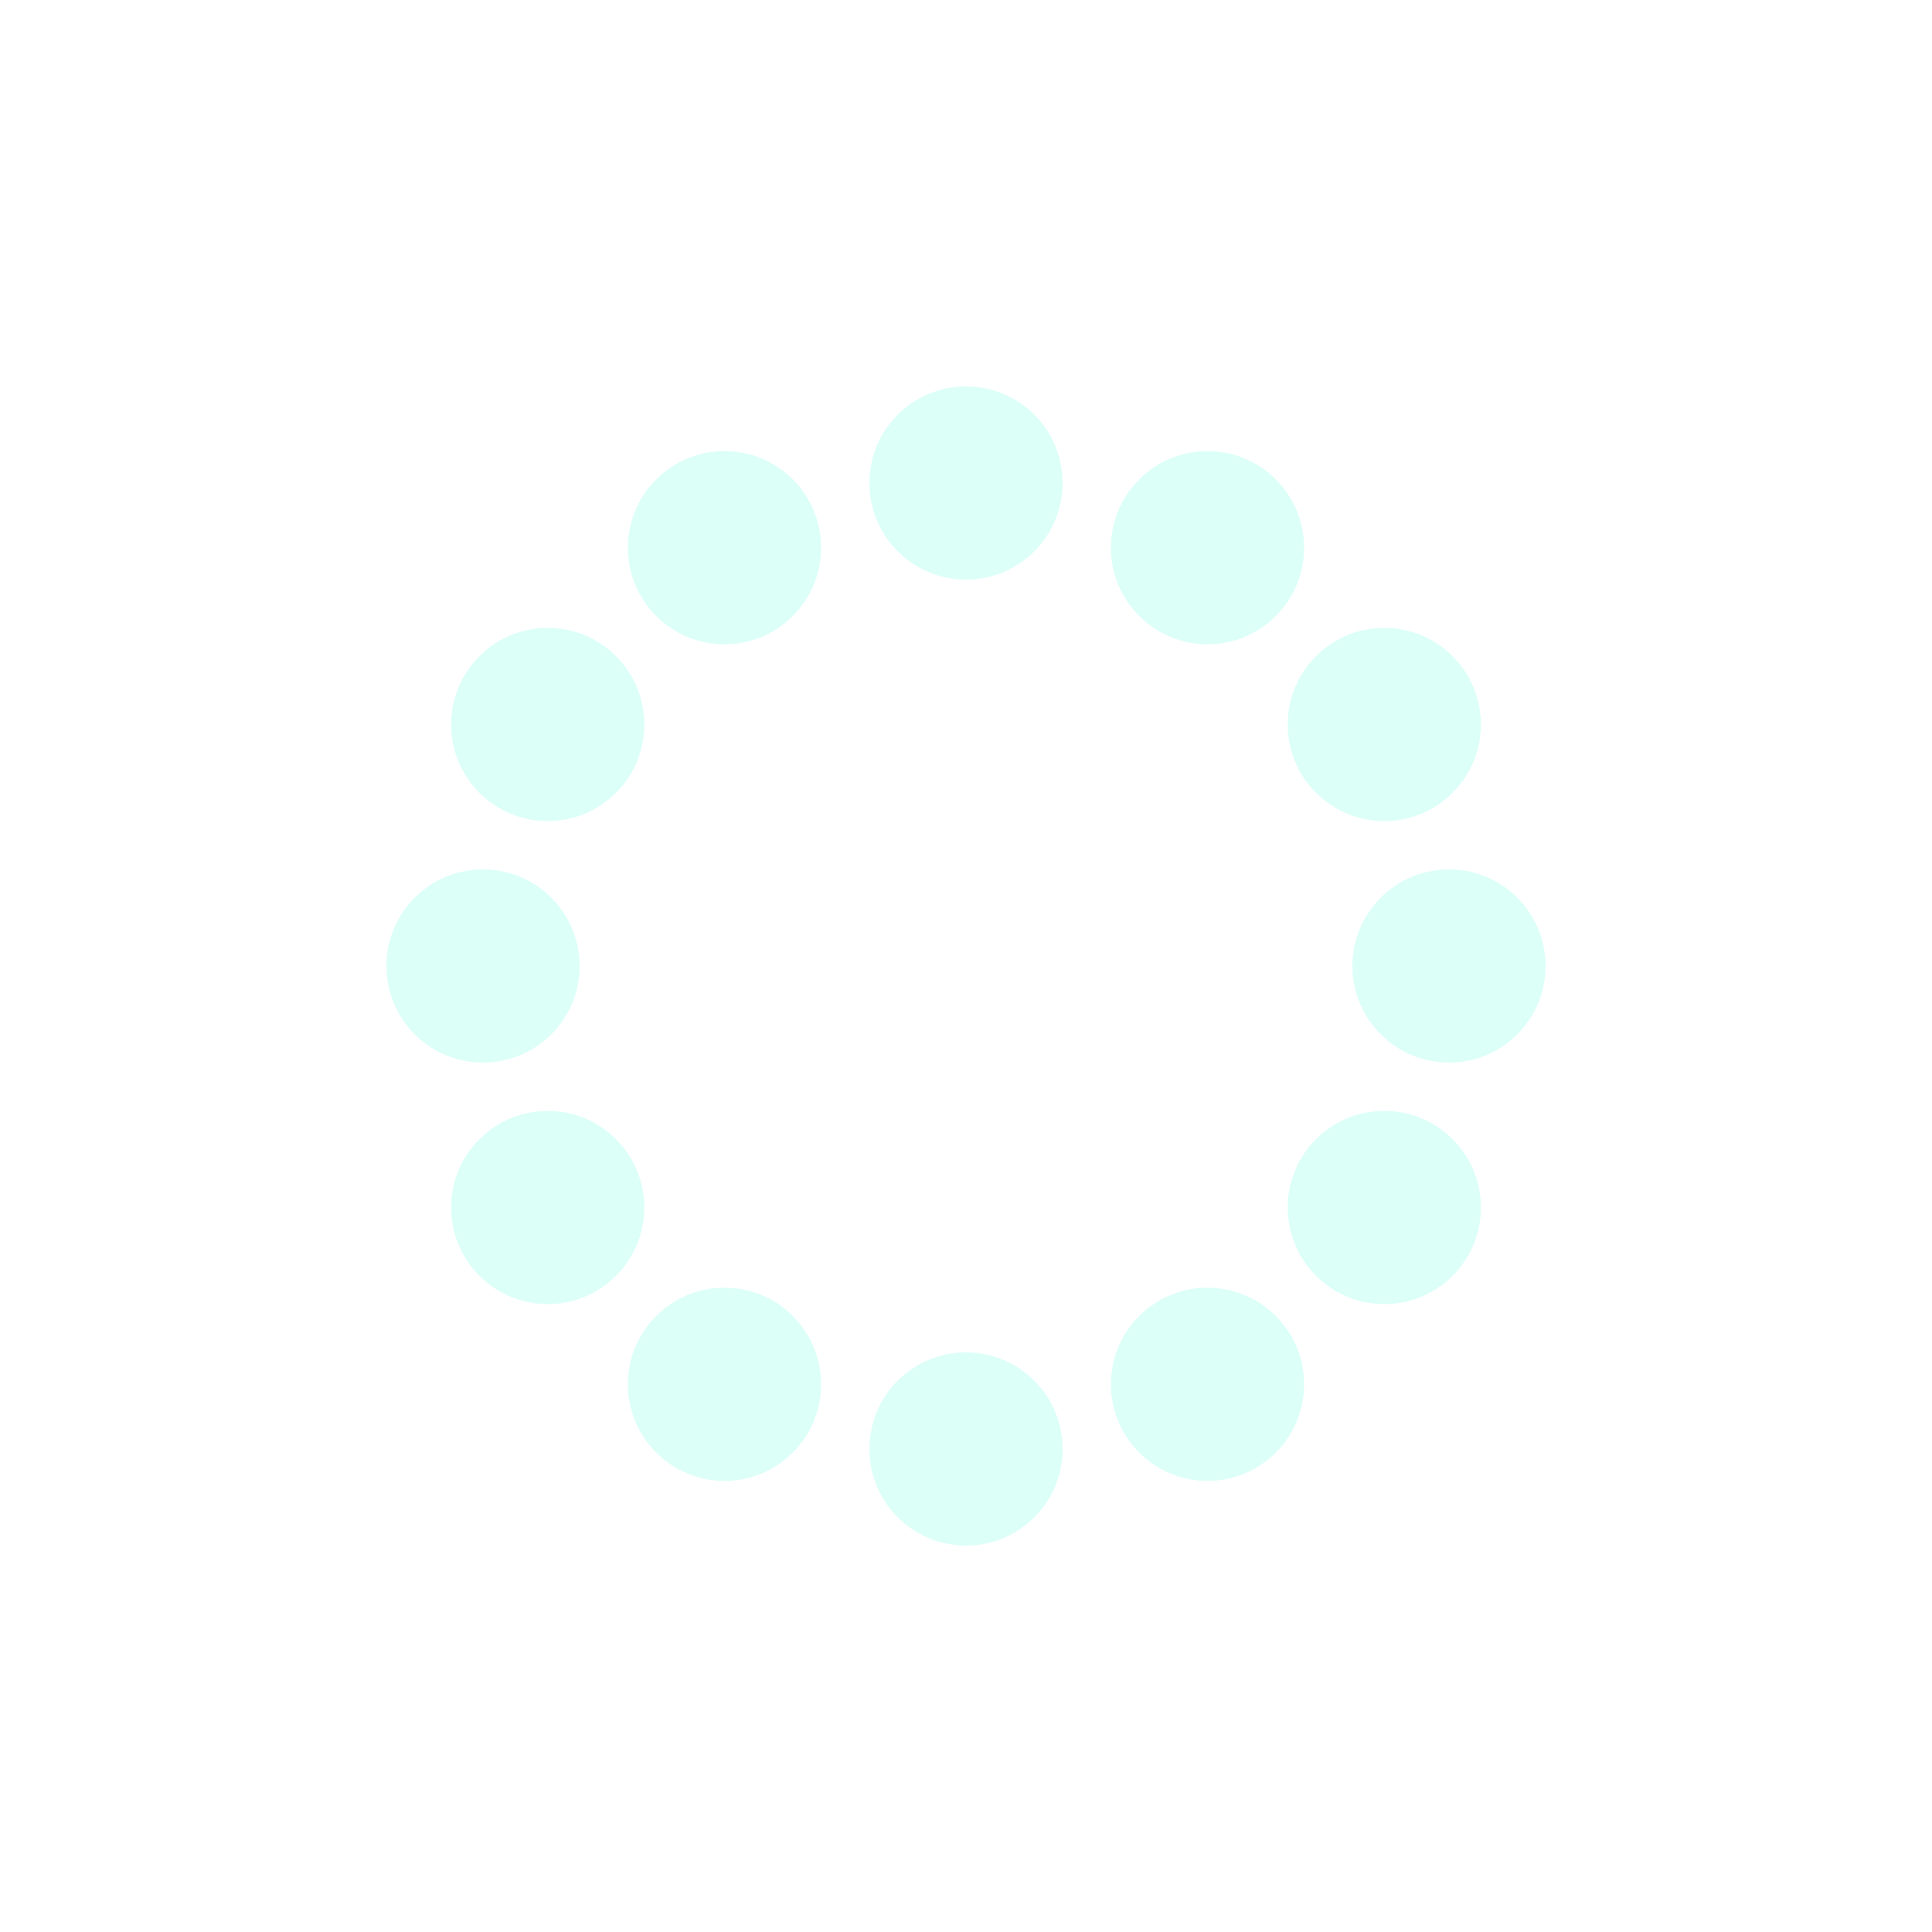
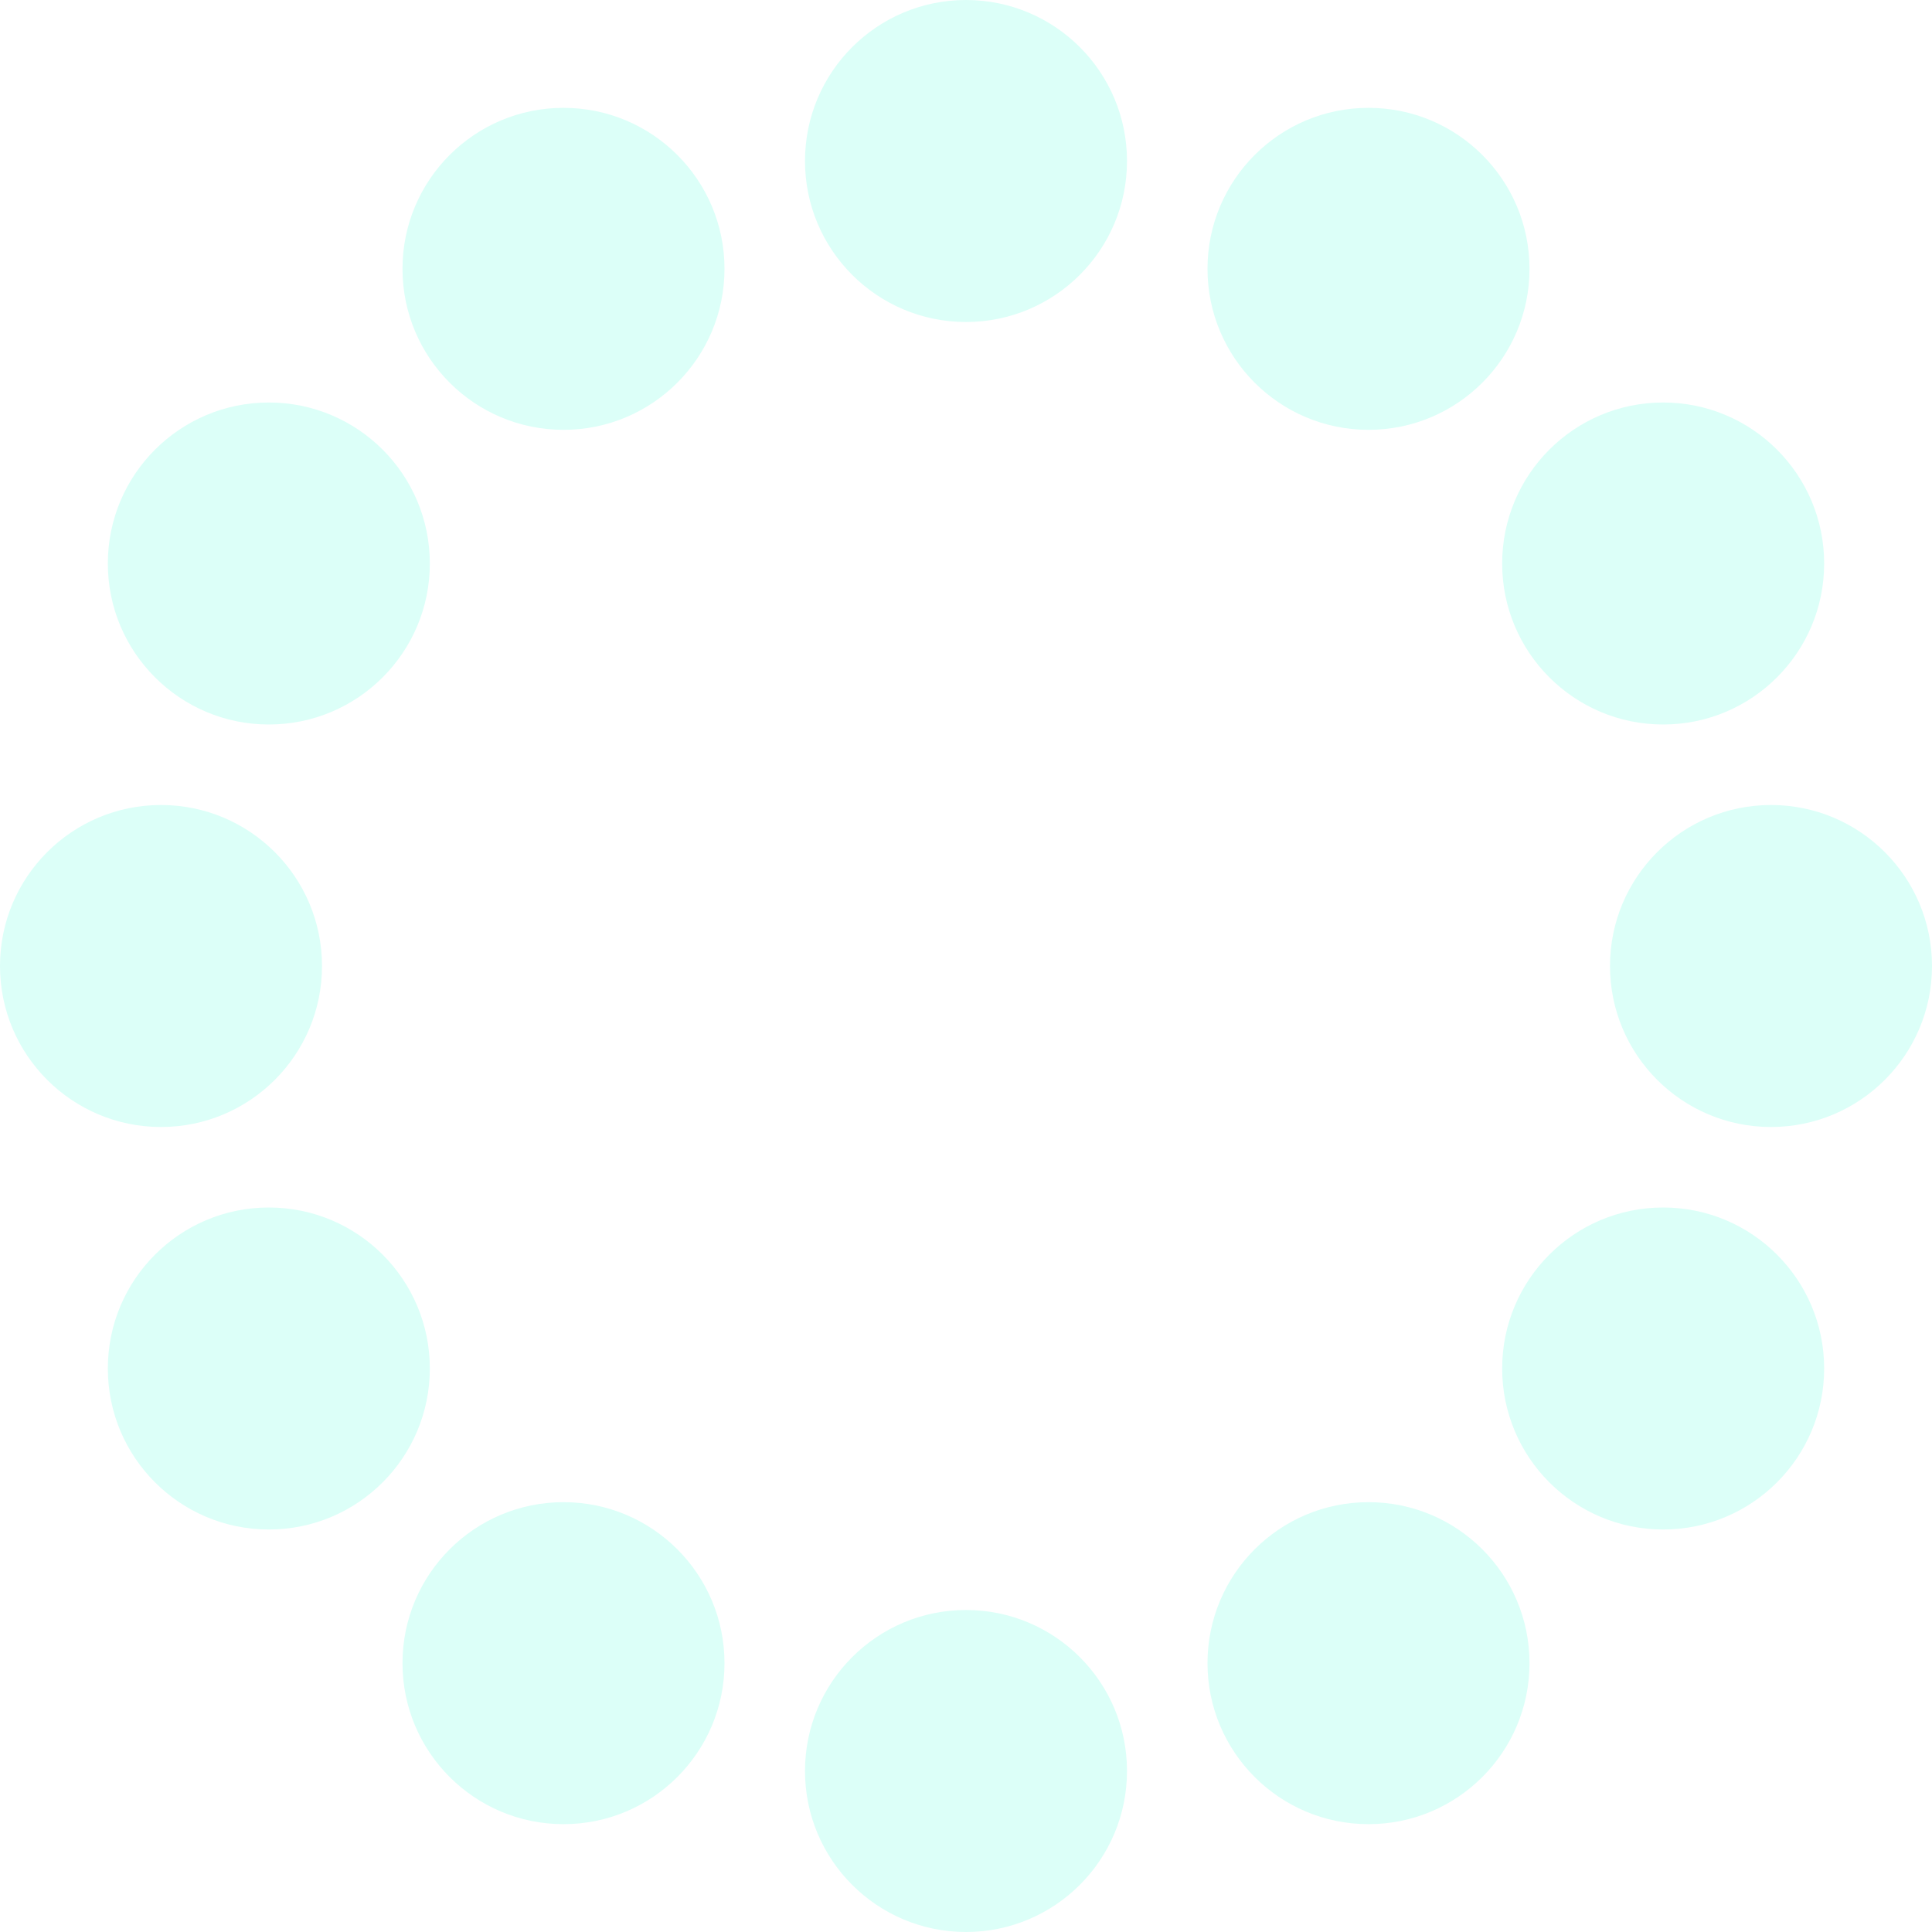
- <svg xmlns="http://www.w3.org/2000/svg" style="margin: auto; background: #fff; display: block" width="200px" height="200px" viewBox="0 0 100 100" preserveAspectRatio="xMidYMid">
-   <circle cx="75" cy="50" fill="#dcfff8" r="5">
-     <animate attributeName="r" values="3;3;5;3;3" times="0;0.1;0.2;0.3;1" dur="1s" repeatCount="indefinite" begin="-0.917s" />
-     <animate attributeName="fill" values="#dcfff8;#dcfff8;#00e2ff;#dcfff8;#dcfff8" repeatCount="indefinite" times="0;0.1;0.2;0.3;1" dur="1s" begin="-0.917s" />
+ <svg xmlns="http://www.w3.org/2000/svg" width="100" height="100" preserveAspectRatio="xMidYMid" viewBox="20 20 60 60">
+   <circle cx="75" cy="50" r="5" fill="#dcfff8">
+     <animate attributeName="r" begin="-0.917s" dur="1s" repeatCount="indefinite" values="3;3;5;3;3" />
+     <animate attributeName="fill" begin="-0.917s" dur="1s" repeatCount="indefinite" values="#dcfff8;#dcfff8;#00e2ff;#dcfff8;#dcfff8" />
  </circle>
-   <circle cx="71.651" cy="62.5" fill="#dcfff8" r="5">
-     <animate attributeName="r" values="3;3;5;3;3" times="0;0.1;0.2;0.3;1" dur="1s" repeatCount="indefinite" begin="-0.833s" />
-     <animate attributeName="fill" values="#dcfff8;#dcfff8;#00e2ff;#dcfff8;#dcfff8" repeatCount="indefinite" times="0;0.1;0.2;0.3;1" dur="1s" begin="-0.833s" />
+   <circle cx="71.651" cy="62.5" r="5" fill="#dcfff8">
+     <animate attributeName="r" begin="-0.833s" dur="1s" repeatCount="indefinite" values="3;3;5;3;3" />
+     <animate attributeName="fill" begin="-0.833s" dur="1s" repeatCount="indefinite" values="#dcfff8;#dcfff8;#00e2ff;#dcfff8;#dcfff8" />
  </circle>
-   <circle cx="62.5" cy="71.651" fill="#dcfff8" r="5">
-     <animate attributeName="r" values="3;3;5;3;3" times="0;0.1;0.2;0.3;1" dur="1s" repeatCount="indefinite" begin="-0.75s" />
-     <animate attributeName="fill" values="#dcfff8;#dcfff8;#00e2ff;#dcfff8;#dcfff8" repeatCount="indefinite" times="0;0.1;0.2;0.3;1" dur="1s" begin="-0.75s" />
+   <circle cx="62.5" cy="71.651" r="5" fill="#dcfff8">
+     <animate attributeName="r" begin="-0.75s" dur="1s" repeatCount="indefinite" values="3;3;5;3;3" />
+     <animate attributeName="fill" begin="-0.75s" dur="1s" repeatCount="indefinite" values="#dcfff8;#dcfff8;#00e2ff;#dcfff8;#dcfff8" />
  </circle>
-   <circle cx="50" cy="75" fill="#dcfff8" r="5">
-     <animate attributeName="r" values="3;3;5;3;3" times="0;0.1;0.2;0.3;1" dur="1s" repeatCount="indefinite" begin="-0.667s" />
-     <animate attributeName="fill" values="#dcfff8;#dcfff8;#00e2ff;#dcfff8;#dcfff8" repeatCount="indefinite" times="0;0.1;0.2;0.3;1" dur="1s" begin="-0.667s" />
+   <circle cx="50" cy="75" r="5" fill="#dcfff8">
+     <animate attributeName="r" begin="-0.667s" dur="1s" repeatCount="indefinite" values="3;3;5;3;3" />
+     <animate attributeName="fill" begin="-0.667s" dur="1s" repeatCount="indefinite" values="#dcfff8;#dcfff8;#00e2ff;#dcfff8;#dcfff8" />
  </circle>
-   <circle cx="37.5" cy="71.651" fill="#dcfff8" r="5">
-     <animate attributeName="r" values="3;3;5;3;3" times="0;0.1;0.2;0.3;1" dur="1s" repeatCount="indefinite" begin="-0.583s" />
-     <animate attributeName="fill" values="#dcfff8;#dcfff8;#00e2ff;#dcfff8;#dcfff8" repeatCount="indefinite" times="0;0.1;0.2;0.3;1" dur="1s" begin="-0.583s" />
+   <circle cx="37.5" cy="71.651" r="5" fill="#dcfff8">
+     <animate attributeName="r" begin="-0.583s" dur="1s" repeatCount="indefinite" values="3;3;5;3;3" />
+     <animate attributeName="fill" begin="-0.583s" dur="1s" repeatCount="indefinite" values="#dcfff8;#dcfff8;#00e2ff;#dcfff8;#dcfff8" />
  </circle>
-   <circle cx="28.349" cy="62.5" fill="#dcfff8" r="5">
-     <animate attributeName="r" values="3;3;5;3;3" times="0;0.1;0.2;0.3;1" dur="1s" repeatCount="indefinite" begin="-0.5s" />
-     <animate attributeName="fill" values="#dcfff8;#dcfff8;#00e2ff;#dcfff8;#dcfff8" repeatCount="indefinite" times="0;0.1;0.2;0.3;1" dur="1s" begin="-0.5s" />
+   <circle cx="28.349" cy="62.5" r="5" fill="#dcfff8">
+     <animate attributeName="r" begin="-0.5s" dur="1s" repeatCount="indefinite" values="3;3;5;3;3" />
+     <animate attributeName="fill" begin="-0.5s" dur="1s" repeatCount="indefinite" values="#dcfff8;#dcfff8;#00e2ff;#dcfff8;#dcfff8" />
  </circle>
-   <circle cx="25" cy="50" fill="#dcfff8" r="5">
-     <animate attributeName="r" values="3;3;5;3;3" times="0;0.1;0.2;0.3;1" dur="1s" repeatCount="indefinite" begin="-0.417s" />
-     <animate attributeName="fill" values="#dcfff8;#dcfff8;#00e2ff;#dcfff8;#dcfff8" repeatCount="indefinite" times="0;0.1;0.2;0.3;1" dur="1s" begin="-0.417s" />
+   <circle cx="25" cy="50" r="5" fill="#dcfff8">
+     <animate attributeName="r" begin="-0.417s" dur="1s" repeatCount="indefinite" values="3;3;5;3;3" />
+     <animate attributeName="fill" begin="-0.417s" dur="1s" repeatCount="indefinite" values="#dcfff8;#dcfff8;#00e2ff;#dcfff8;#dcfff8" />
  </circle>
-   <circle cx="28.349" cy="37.5" fill="#dcfff8" r="5">
-     <animate attributeName="r" values="3;3;5;3;3" times="0;0.1;0.2;0.3;1" dur="1s" repeatCount="indefinite" begin="-0.333s" />
-     <animate attributeName="fill" values="#dcfff8;#dcfff8;#00e2ff;#dcfff8;#dcfff8" repeatCount="indefinite" times="0;0.1;0.2;0.3;1" dur="1s" begin="-0.333s" />
+   <circle cx="28.349" cy="37.5" r="5" fill="#dcfff8">
+     <animate attributeName="r" begin="-0.333s" dur="1s" repeatCount="indefinite" values="3;3;5;3;3" />
+     <animate attributeName="fill" begin="-0.333s" dur="1s" repeatCount="indefinite" values="#dcfff8;#dcfff8;#00e2ff;#dcfff8;#dcfff8" />
  </circle>
-   <circle cx="37.5" cy="28.349" fill="#dcfff8" r="5">
-     <animate attributeName="r" values="3;3;5;3;3" times="0;0.1;0.2;0.3;1" dur="1s" repeatCount="indefinite" begin="-0.25s" />
-     <animate attributeName="fill" values="#dcfff8;#dcfff8;#00e2ff;#dcfff8;#dcfff8" repeatCount="indefinite" times="0;0.1;0.2;0.3;1" dur="1s" begin="-0.25s" />
+   <circle cx="37.5" cy="28.349" r="5" fill="#dcfff8">
+     <animate attributeName="r" begin="-0.25s" dur="1s" repeatCount="indefinite" values="3;3;5;3;3" />
+     <animate attributeName="fill" begin="-0.25s" dur="1s" repeatCount="indefinite" values="#dcfff8;#dcfff8;#00e2ff;#dcfff8;#dcfff8" />
  </circle>
-   <circle cx="50" cy="25" fill="#dcfff8" r="5">
-     <animate attributeName="r" values="3;3;5;3;3" times="0;0.1;0.2;0.3;1" dur="1s" repeatCount="indefinite" begin="-0.167s" />
-     <animate attributeName="fill" values="#dcfff8;#dcfff8;#00e2ff;#dcfff8;#dcfff8" repeatCount="indefinite" times="0;0.1;0.2;0.3;1" dur="1s" begin="-0.167s" />
+   <circle cx="50" cy="25" r="5" fill="#dcfff8">
+     <animate attributeName="r" begin="-0.167s" dur="1s" repeatCount="indefinite" values="3;3;5;3;3" />
+     <animate attributeName="fill" begin="-0.167s" dur="1s" repeatCount="indefinite" values="#dcfff8;#dcfff8;#00e2ff;#dcfff8;#dcfff8" />
  </circle>
-   <circle cx="62.5" cy="28.349" fill="#dcfff8" r="5">
-     <animate attributeName="r" values="3;3;5;3;3" times="0;0.1;0.2;0.3;1" dur="1s" repeatCount="indefinite" begin="-0.083s" />
-     <animate attributeName="fill" values="#dcfff8;#dcfff8;#00e2ff;#dcfff8;#dcfff8" repeatCount="indefinite" times="0;0.1;0.2;0.3;1" dur="1s" begin="-0.083s" />
+   <circle cx="62.5" cy="28.349" r="5" fill="#dcfff8">
+     <animate attributeName="r" begin="-0.083s" dur="1s" repeatCount="indefinite" values="3;3;5;3;3" />
+     <animate attributeName="fill" begin="-0.083s" dur="1s" repeatCount="indefinite" values="#dcfff8;#dcfff8;#00e2ff;#dcfff8;#dcfff8" />
  </circle>
-   <circle cx="71.651" cy="37.5" fill="#dcfff8" r="5">
-     <animate attributeName="r" values="3;3;5;3;3" times="0;0.1;0.2;0.3;1" dur="1s" repeatCount="indefinite" begin="0s" />
-     <animate attributeName="fill" values="#dcfff8;#dcfff8;#00e2ff;#dcfff8;#dcfff8" repeatCount="indefinite" times="0;0.1;0.2;0.3;1" dur="1s" begin="0s" />
+   <circle cx="71.651" cy="37.5" r="5" fill="#dcfff8">
+     <animate attributeName="r" begin="0s" dur="1s" repeatCount="indefinite" values="3;3;5;3;3" />
+     <animate attributeName="fill" begin="0s" dur="1s" repeatCount="indefinite" values="#dcfff8;#dcfff8;#00e2ff;#dcfff8;#dcfff8" />
  </circle>
</svg>
